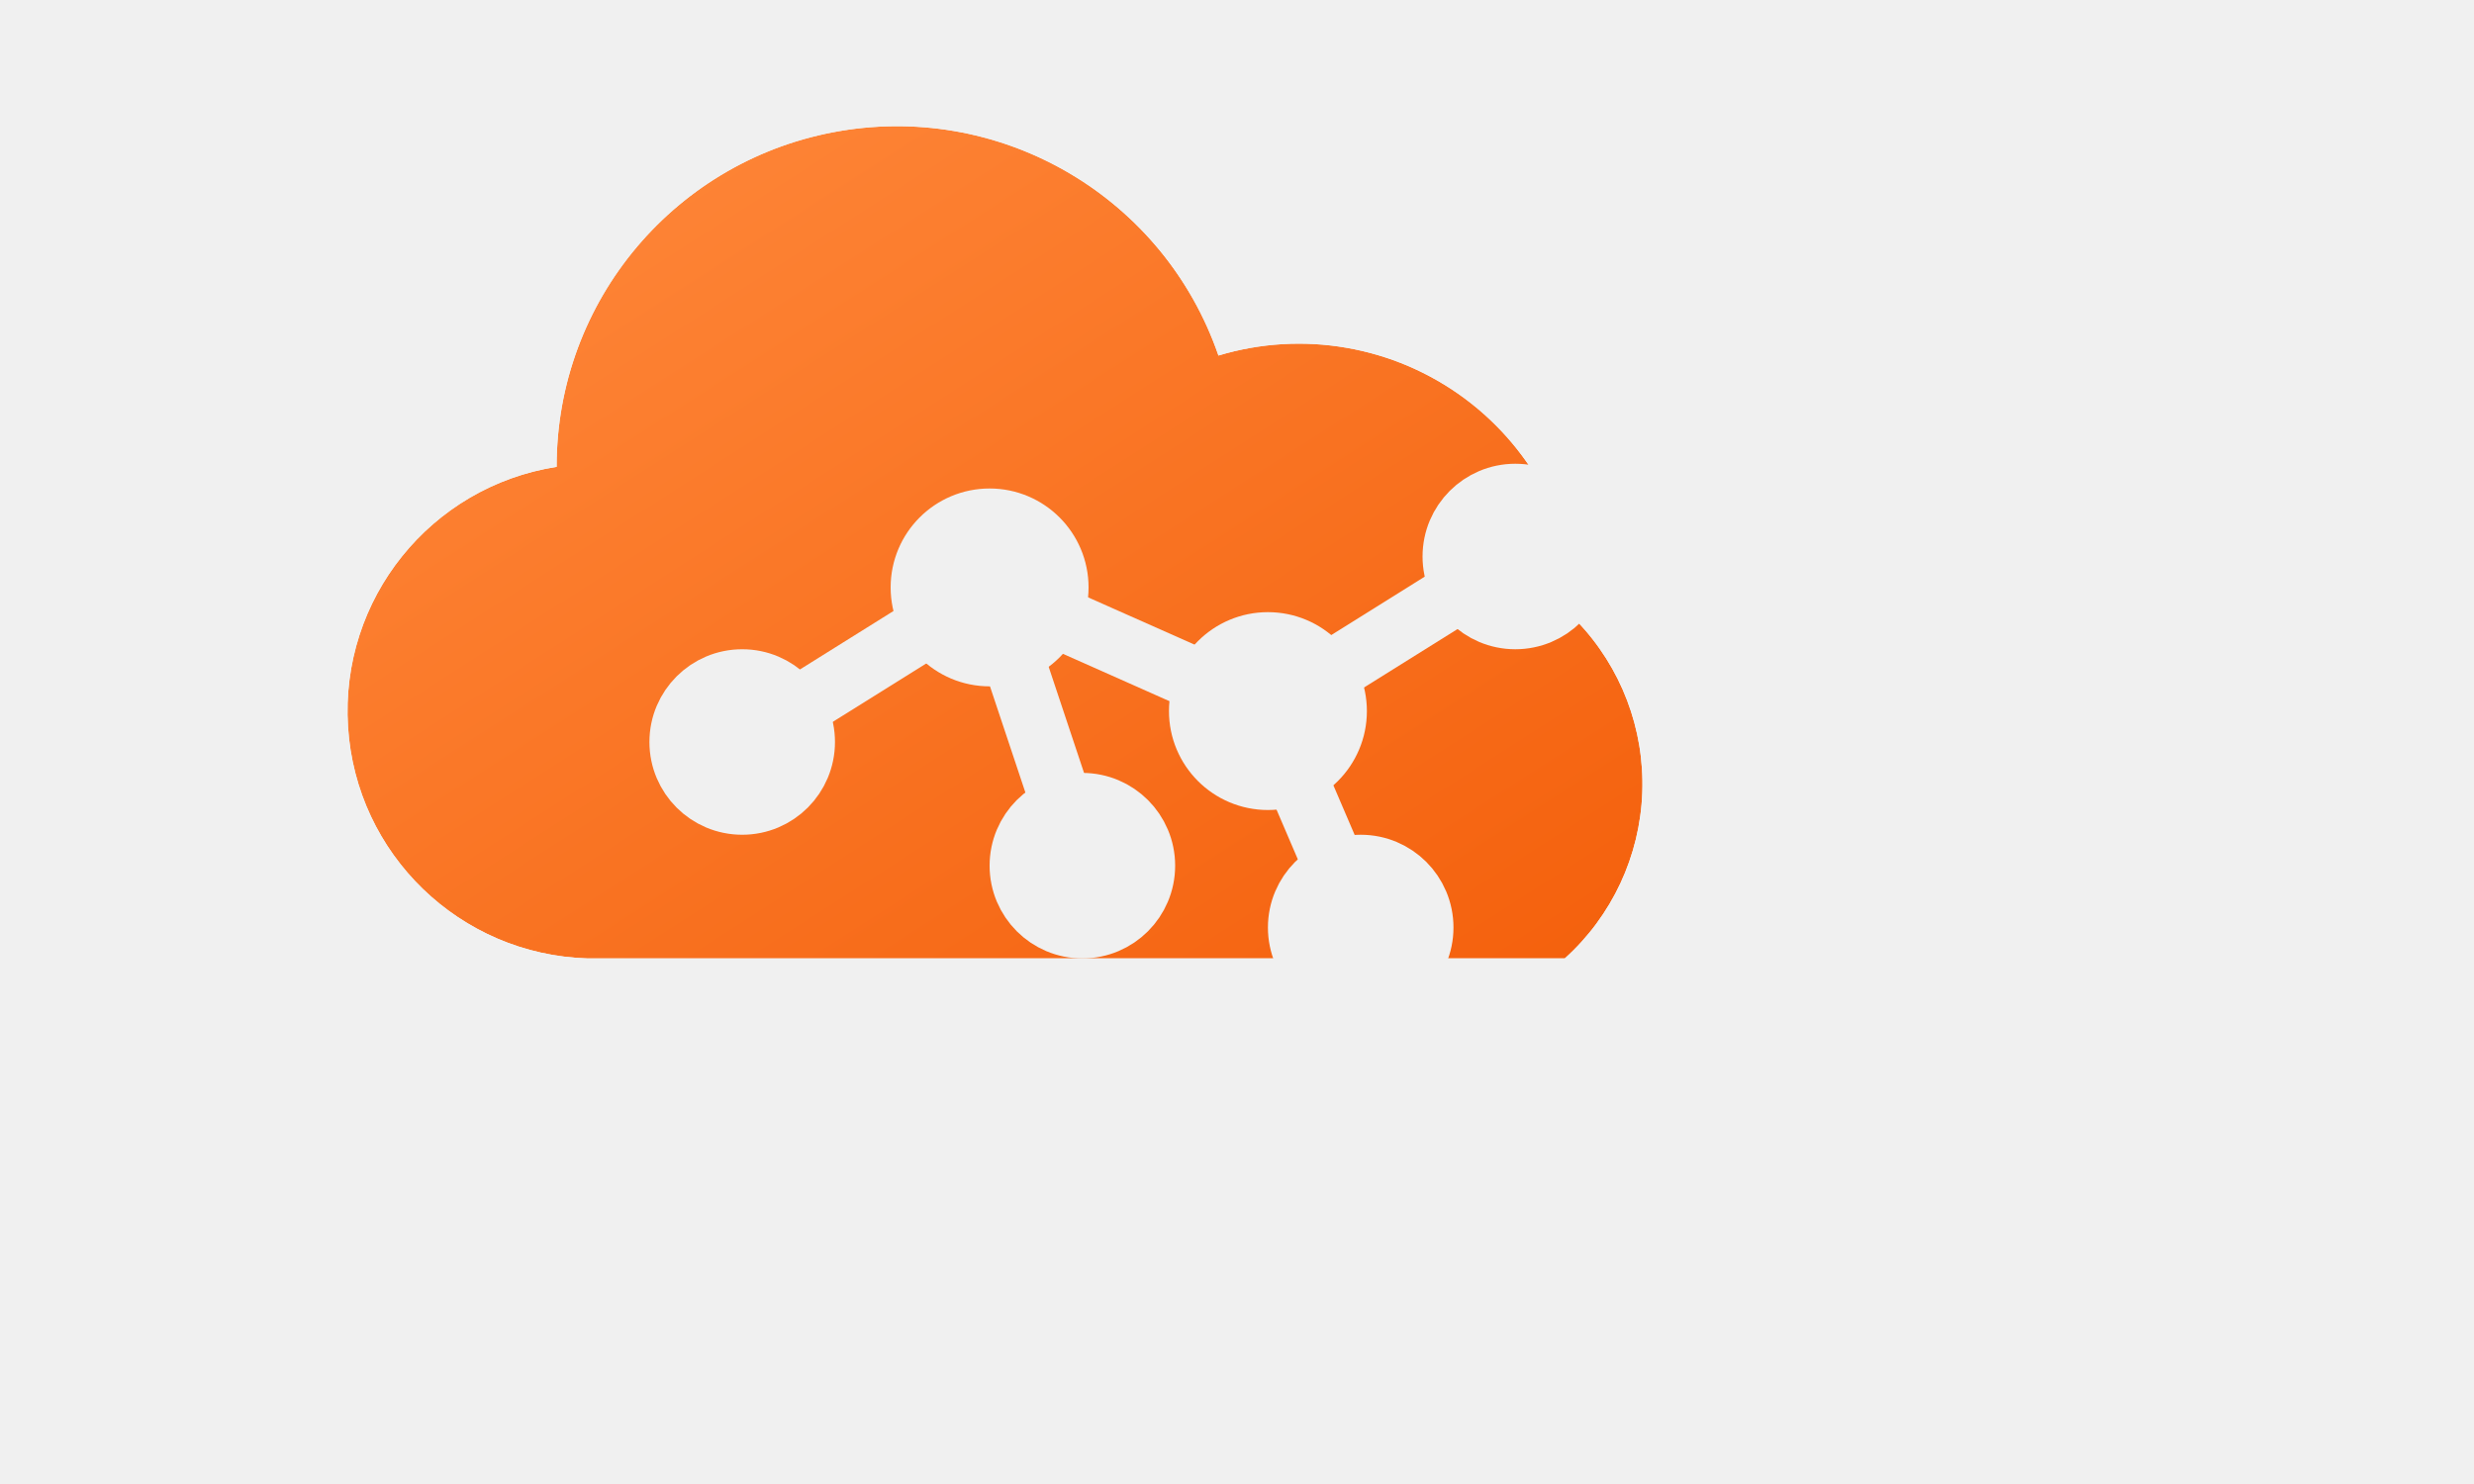
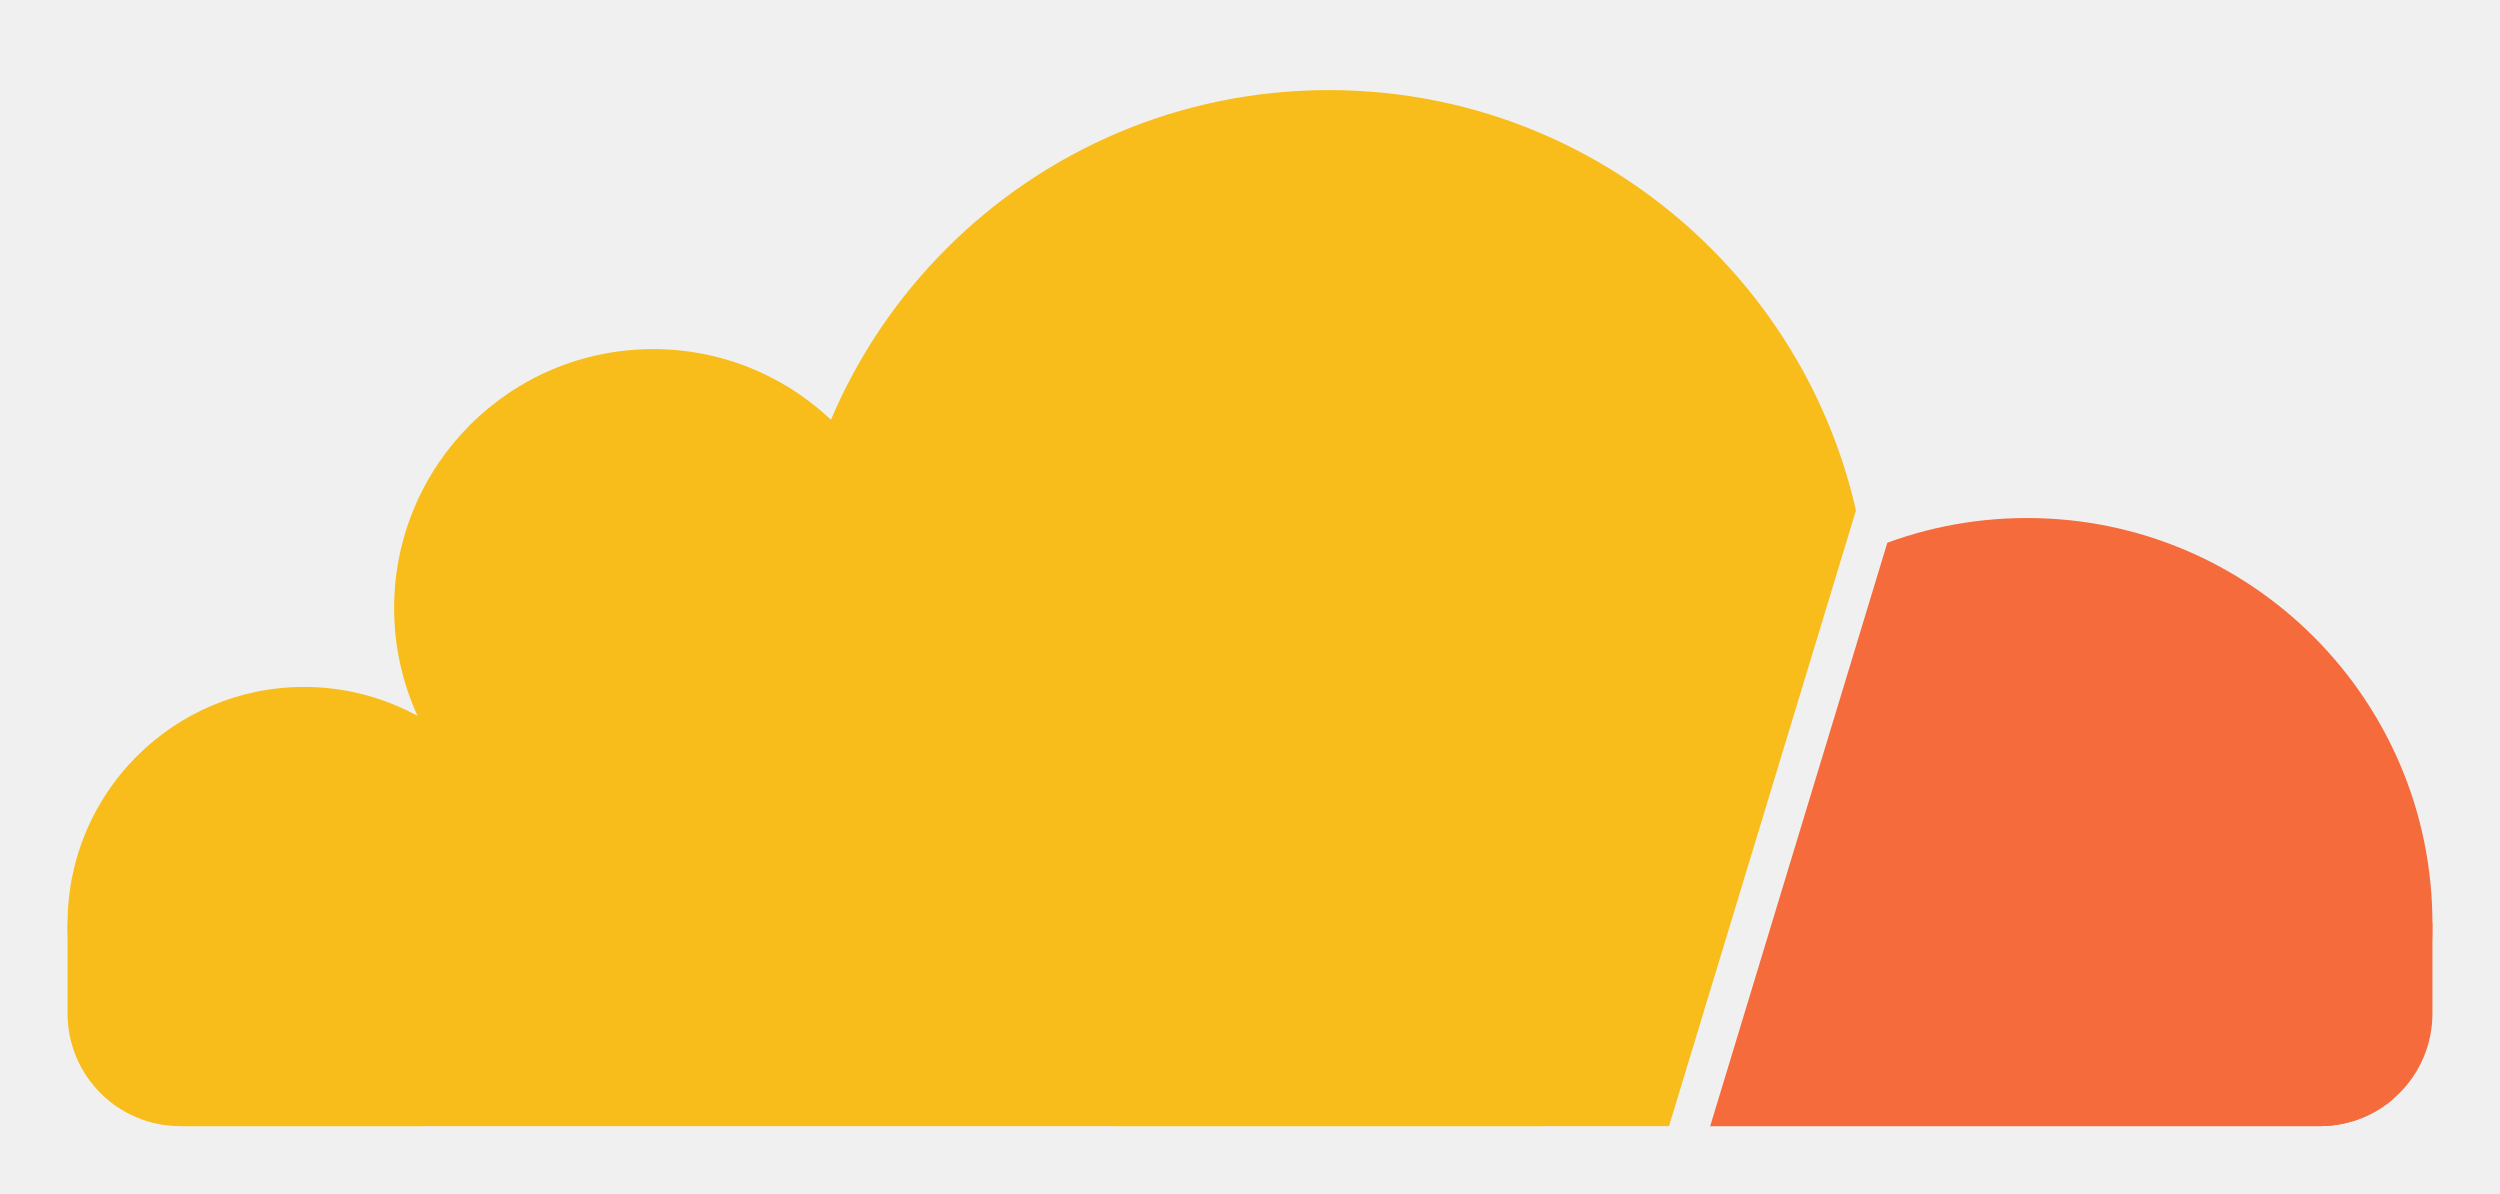
- <svg xmlns="http://www.w3.org/2000/svg" viewBox="0 0 400 240">
+ <svg xmlns="http://www.w3.org/2000/svg" viewBox="0 0 222 106">
  <defs>
-     <linearGradient id="cloudGrad" x1="0%" y1="0%" x2="100%" y2="100%">
-       <stop offset="0%" stop-color="#FF8A3D" />
-       <stop offset="100%" stop-color="#F4600C" />
-     </linearGradient>
-     <mask id="networkHole">
-       <path d="         M 95 155         a 40 40 0 0 1 -5 -79.5         a 55 55 0 0 1 107 -18         a 45 45 0 0 1 58 43         a 38 38 0 0 1 -2 54.5         Z" fill="white" />
-       <g stroke="black" stroke-width="10" stroke-linecap="round" fill="black">
-         <line x1="120" y1="120" x2="160" y2="95" />
-         <line x1="160" y1="95" x2="205" y2="115" />
-         <line x1="205" y1="115" x2="245" y2="90" />
-         <line x1="160" y1="95" x2="175" y2="140" />
-         <line x1="205" y1="115" x2="220" y2="150" />
-         <circle cx="120" cy="120" r="10" />
-         <circle cx="160" cy="95" r="11" />
-         <circle cx="205" cy="115" r="11" />
-         <circle cx="245" cy="90" r="10" />
-         <circle cx="175" cy="140" r="10" />
-         <circle cx="220" cy="150" r="10" />
+     <clipPath id="base">
+       <path d="M6 0H216V90A10 10 0 0 1 206 100H16A10 10 0 0 1 6 90Z" />
+     </clipPath>
+     <mask id="split">
+       <g fill="white" clip-path="url(#base)">
+         <circle cx="27" cy="82" r="21" />
+         <circle cx="58" cy="54" r="23" />
+         <circle cx="118" cy="56" r="48" />
+         <circle cx="180" cy="82" r="36" />
+         <path d="M6 82L58 54L118 56L180 82H216V106H6Z" />
      </g>
+       <line x1="180.4" y1="0" x2="147" y2="110" stroke="black" stroke-width="3.5" />
    </mask>
  </defs>
-   <path d="     M 95 155     a 40 40 0 0 1 -5 -79.5     a 55 55 0 0 1 107 -18     a 45 45 0 0 1 58 43     a 38 38 0 0 1 -2 54.5     Z" fill="url(#cloudGrad)" mask="url(#networkHole)" />
+   <g mask="url(#split)">
+     <path d="M0 0H180.4L147 110H0Z" fill="#F8BD1A" />
+     <path d="M180.4 0H222V110H147Z" fill="#F56B3B" />
+   </g>
</svg>
